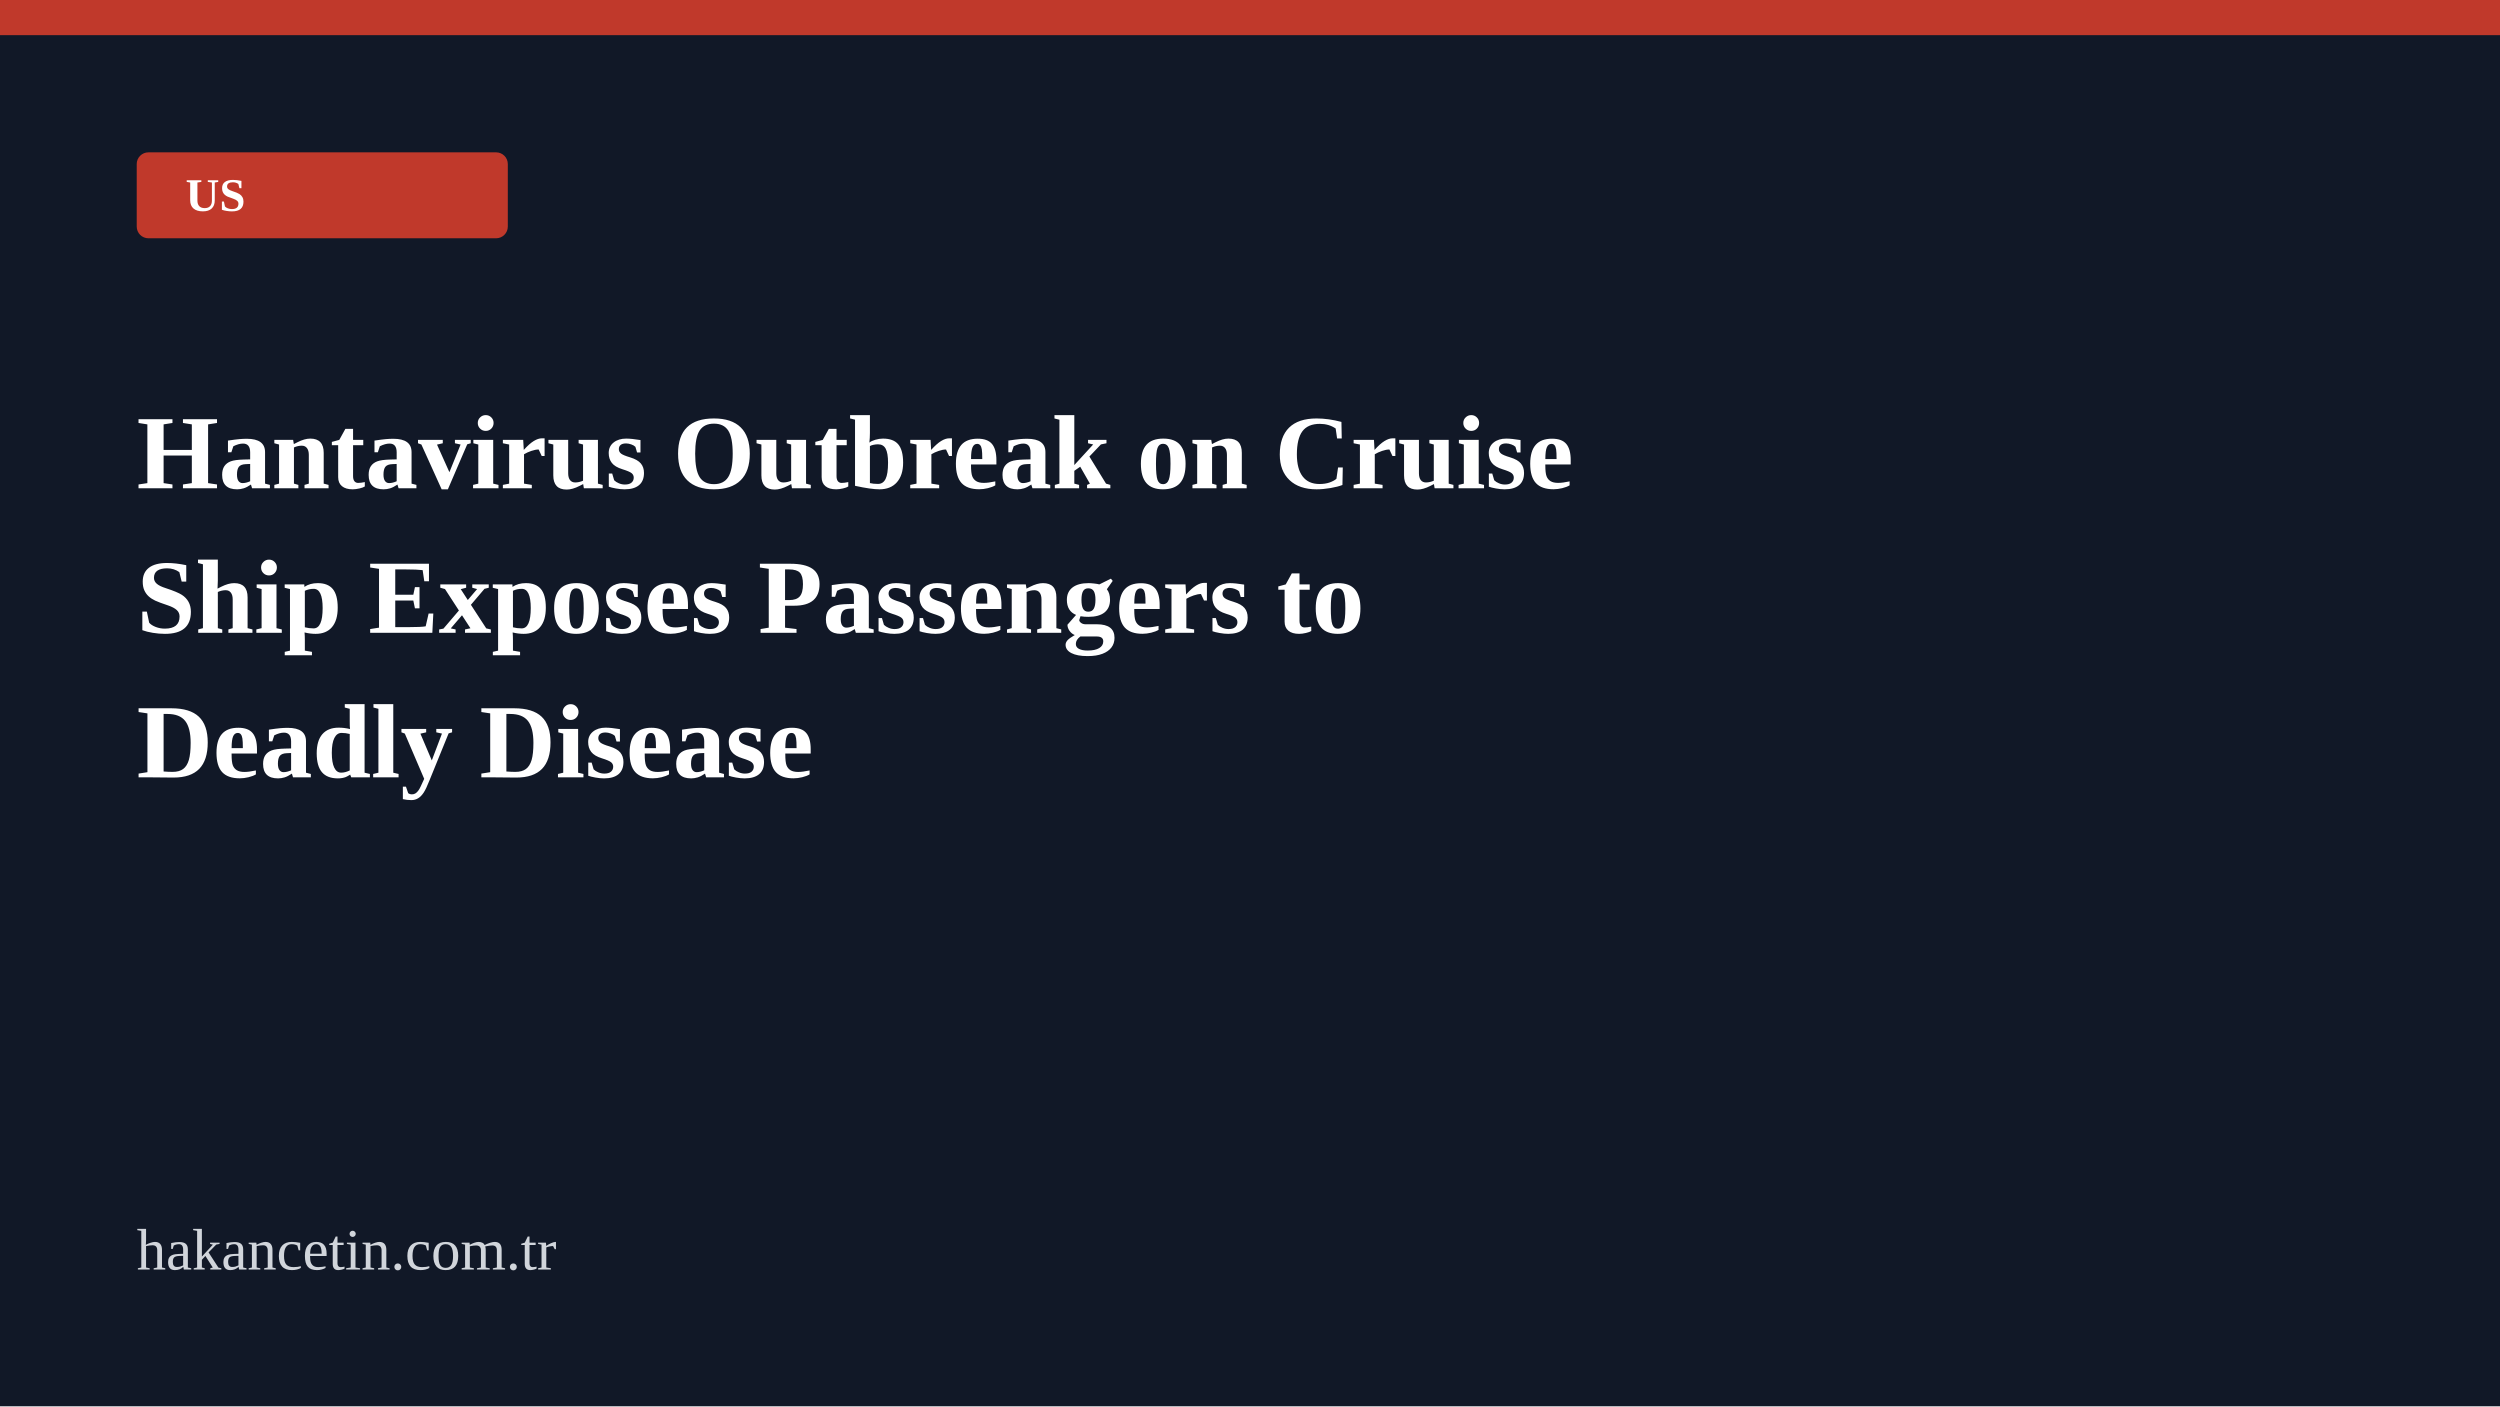
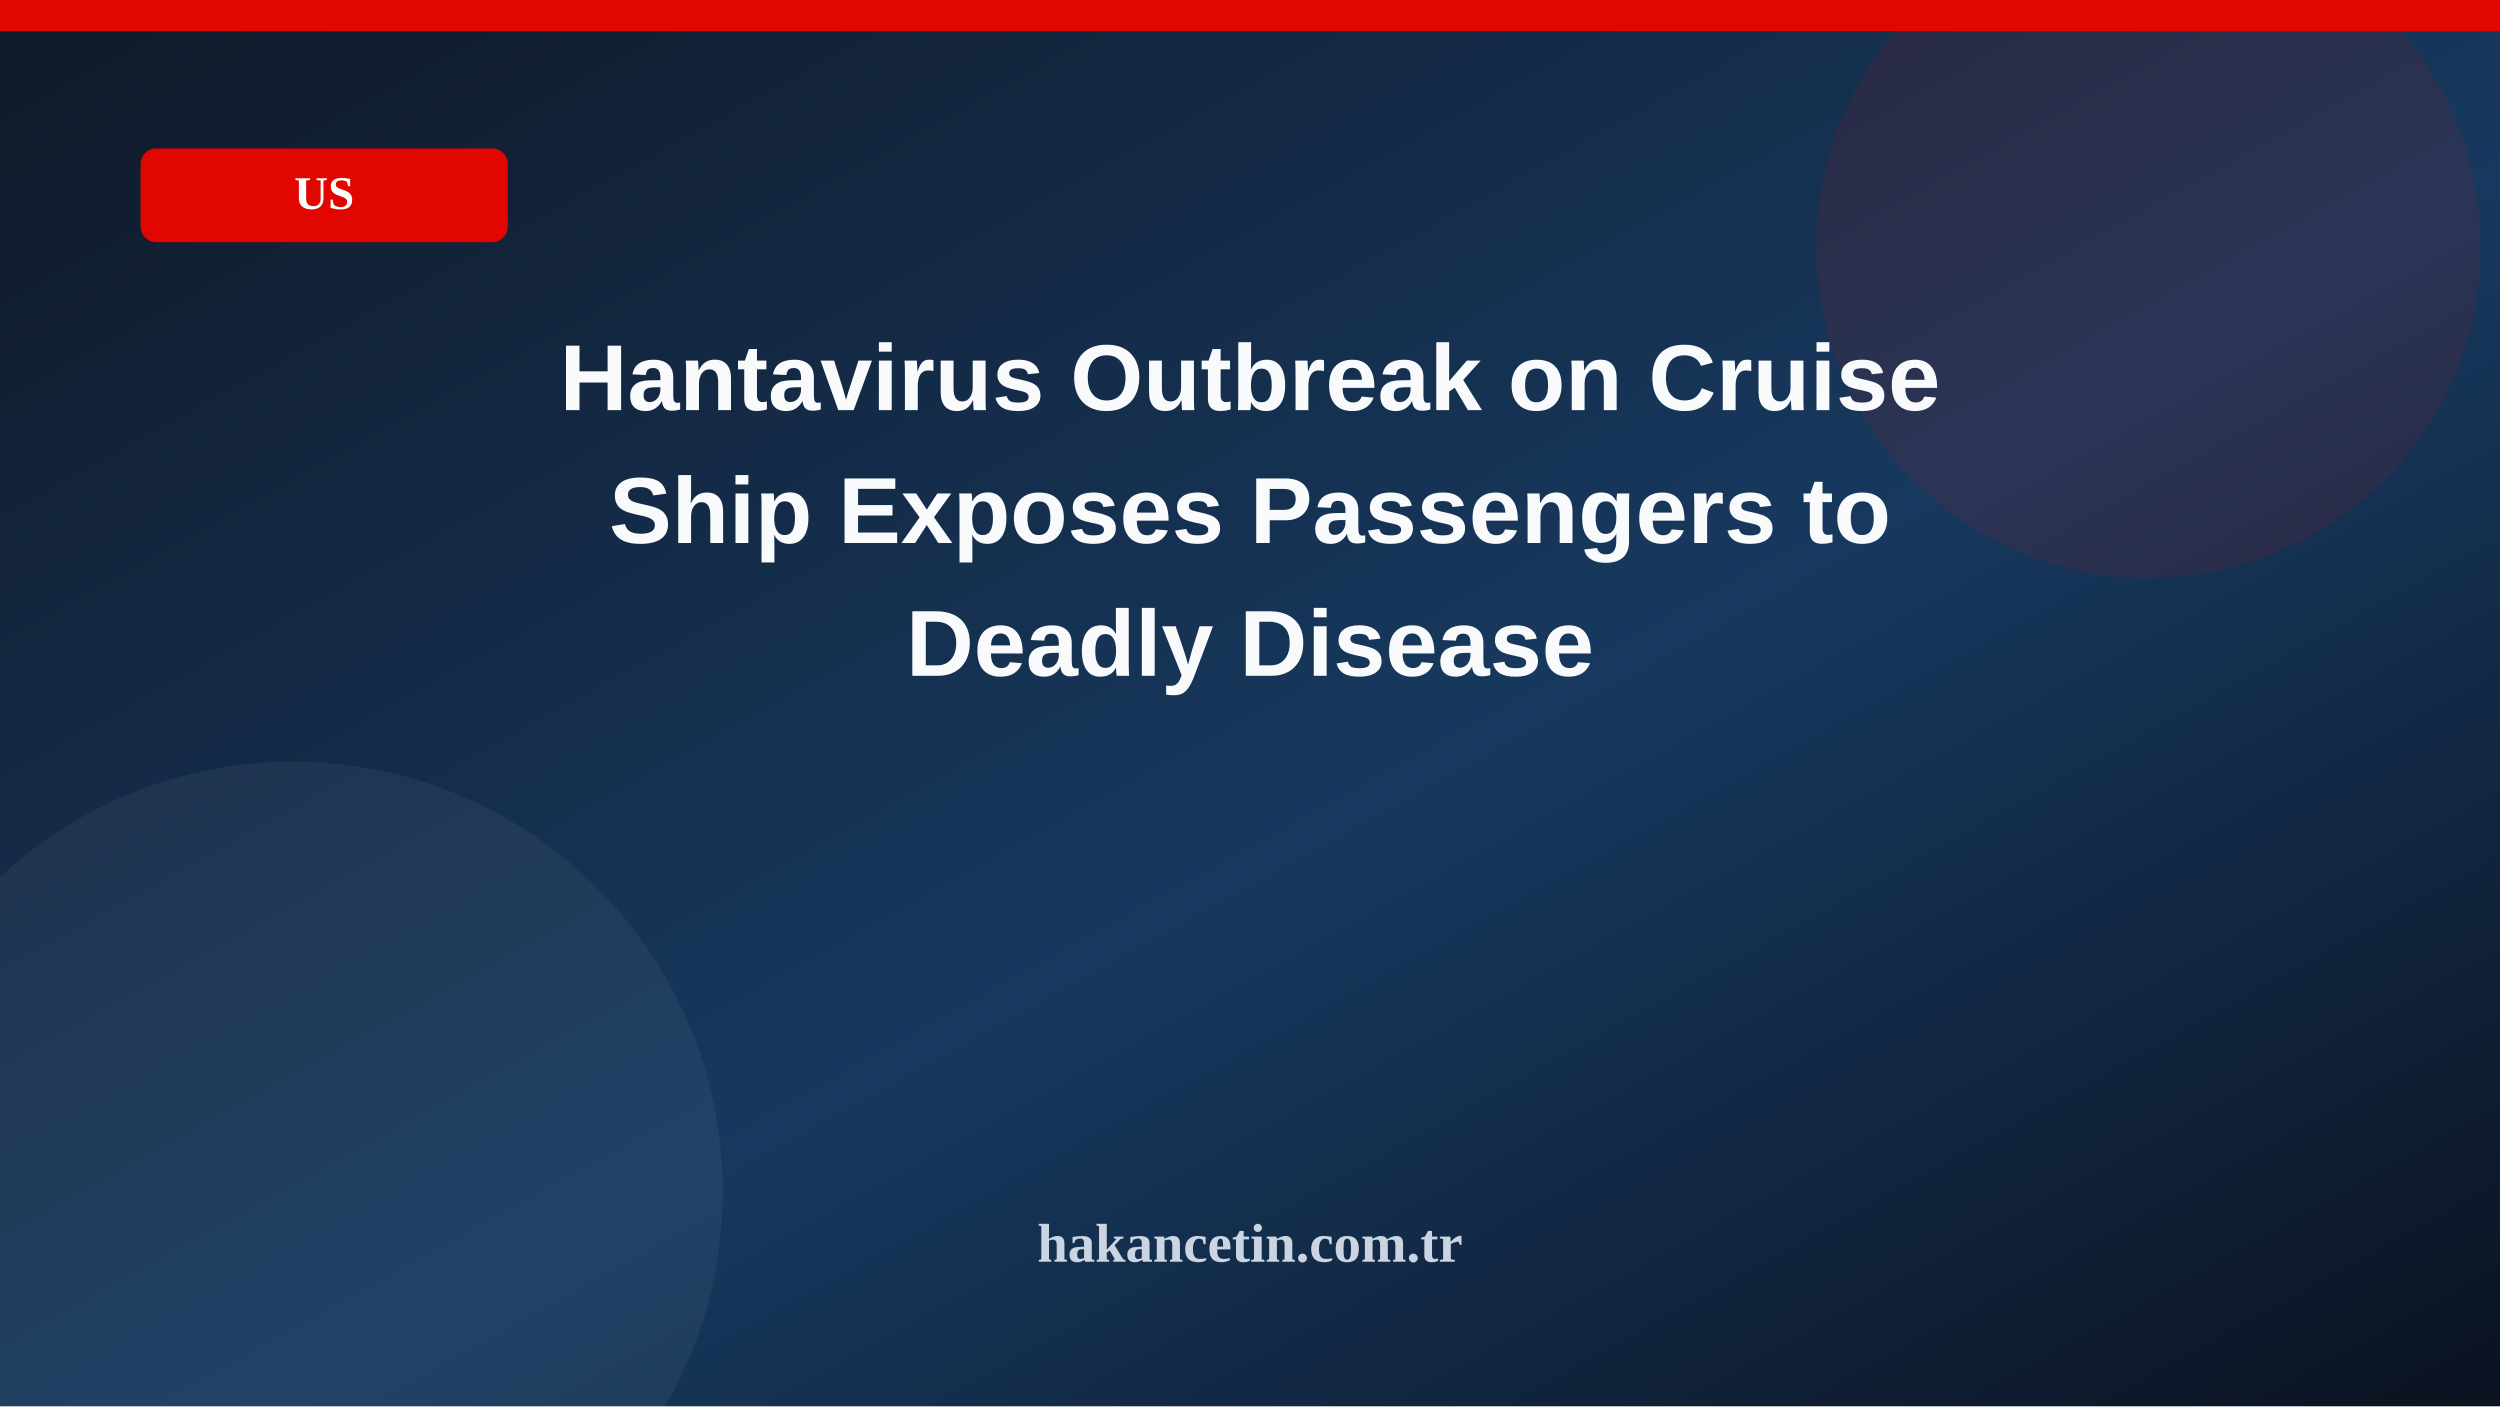
- <svg xmlns="http://www.w3.org/2000/svg" width="1280" height="720" viewBox="0 0 1280 720">
-   <rect width="1280" height="720" fill="#111827" />
-   <rect x="0" y="0" width="1280" height="18" fill="#c0392b" />
-   <rect x="70" y="78" width="190" height="44" rx="6" fill="#c0392b" />
-   <text x="95" y="108" font-size="24" font-weight="700" fill="#fff">US</text>
-   <text x="70" y="250" font-size="54" font-weight="700" fill="#ffffff">Hantavirus Outbreak on Cruise</text>
-   <text x="70" y="324" font-size="54" font-weight="700" fill="#ffffff">Ship Exposes Passengers to</text>
-   <text x="70" y="398" font-size="54" font-weight="700" fill="#ffffff">Deadly Disease</text>
-   <text x="70" y="650" font-size="30" fill="#d1d5db">hakancetin.com.tr</text>
+ <svg xmlns="http://www.w3.org/2000/svg" width="1280" height="720" viewBox="0 0 1280 720" role="img" aria-label="Hantavirus Outbreak on Cruise Ship Exposes Passengers to Deadly Disease">
+   <defs>
+     <linearGradient id="bg" x1="0" y1="0" x2="1" y2="1">
+       <stop offset="0" stop-color="#101827" />
+       <stop offset="0.56" stop-color="#17395f" />
+       <stop offset="1" stop-color="#0b1220" />
+     </linearGradient>
+   </defs>
+   <rect width="1280" height="720" fill="url(#bg)" />
+   <rect x="0" y="0" width="1280" height="16" fill="#e10600" />
+   <circle cx="1100" cy="126" r="170" fill="#e10600" opacity="0.10" />
+   <circle cx="150" cy="610" r="220" fill="#ffffff" opacity="0.05" />
+   <rect x="72" y="76" width="188" height="48" rx="8" fill="#e10600" />
+   <text x="166" y="107" text-anchor="middle" font-size="24" font-weight="800" fill="#fff">US</text>
+   <g font-family="Segoe UI, Arial, sans-serif">
+     <text x="640" y="210" text-anchor="middle" font-size="48" font-weight="800" fill="#f8fafc">Hantavirus Outbreak on Cruise</text>
+     <text x="640" y="278" text-anchor="middle" font-size="48" font-weight="800" fill="#f8fafc">Ship Exposes Passengers to</text>
+     <text x="640" y="346" text-anchor="middle" font-size="48" font-weight="800" fill="#f8fafc">Deadly Disease</text>
+   </g>
+   <text x="640" y="646" text-anchor="middle" font-size="28" font-weight="700" fill="#cbd5e1">hakancetin.com.tr</text>
</svg>
